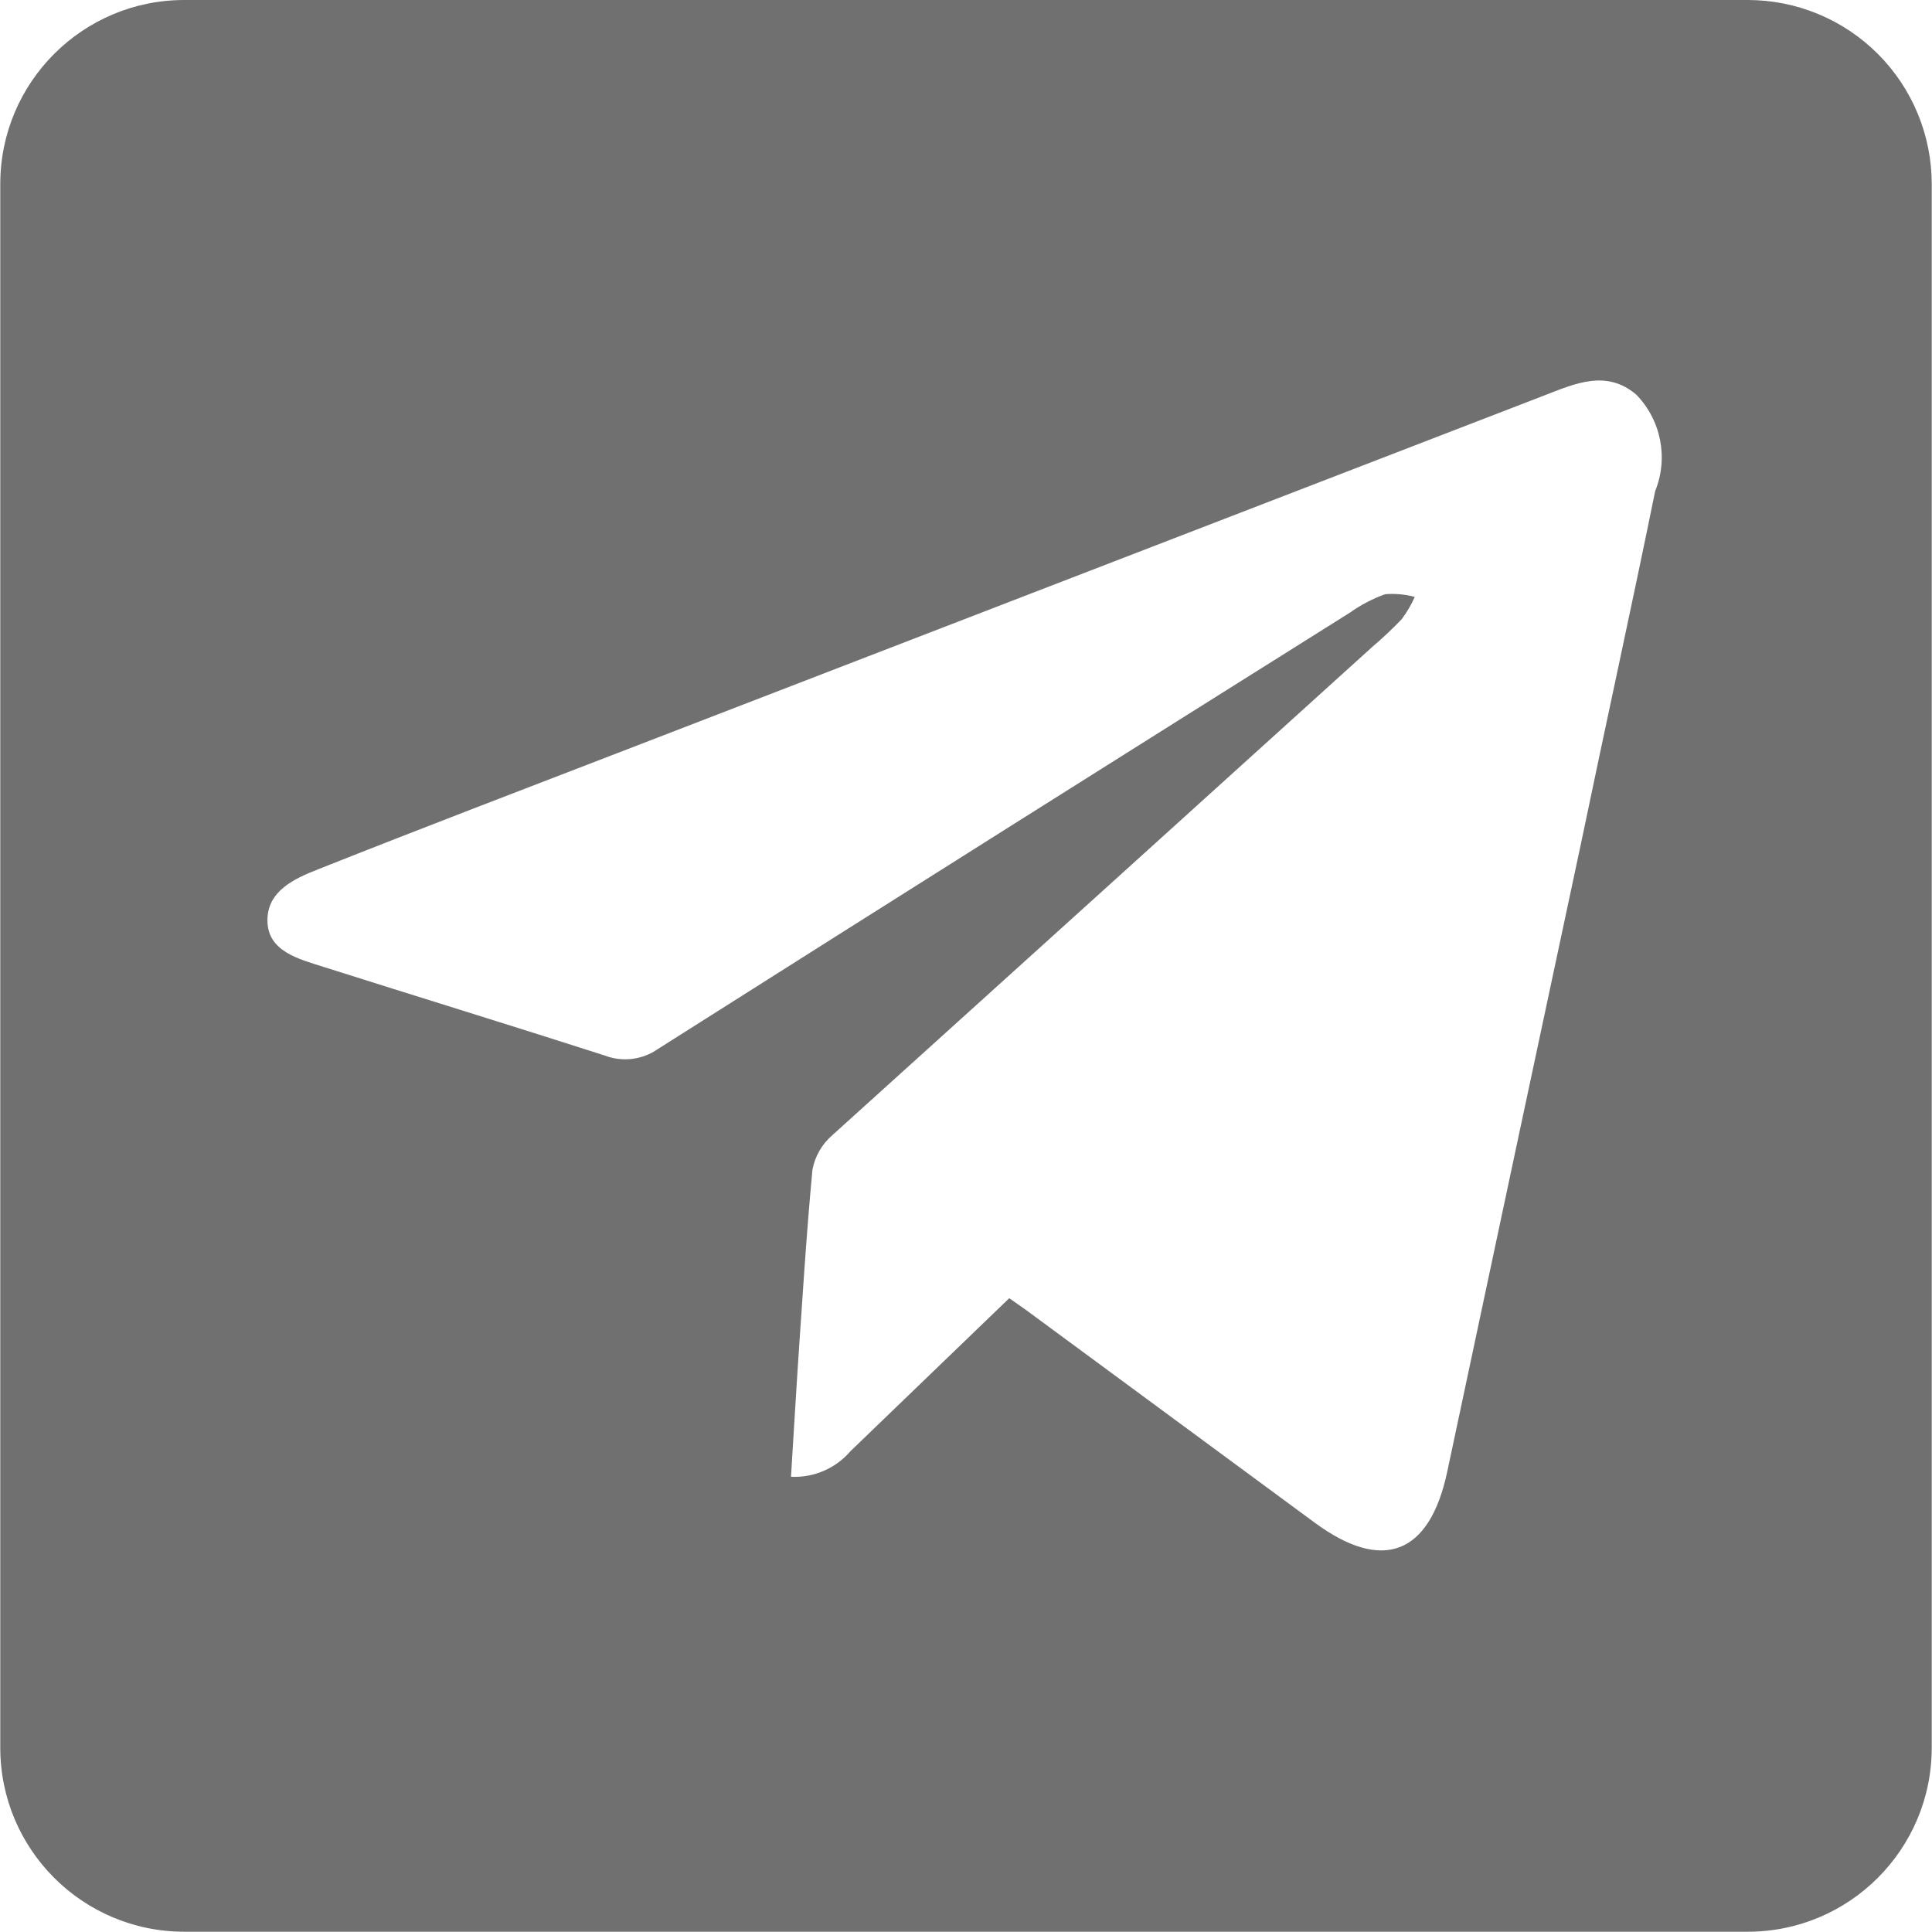
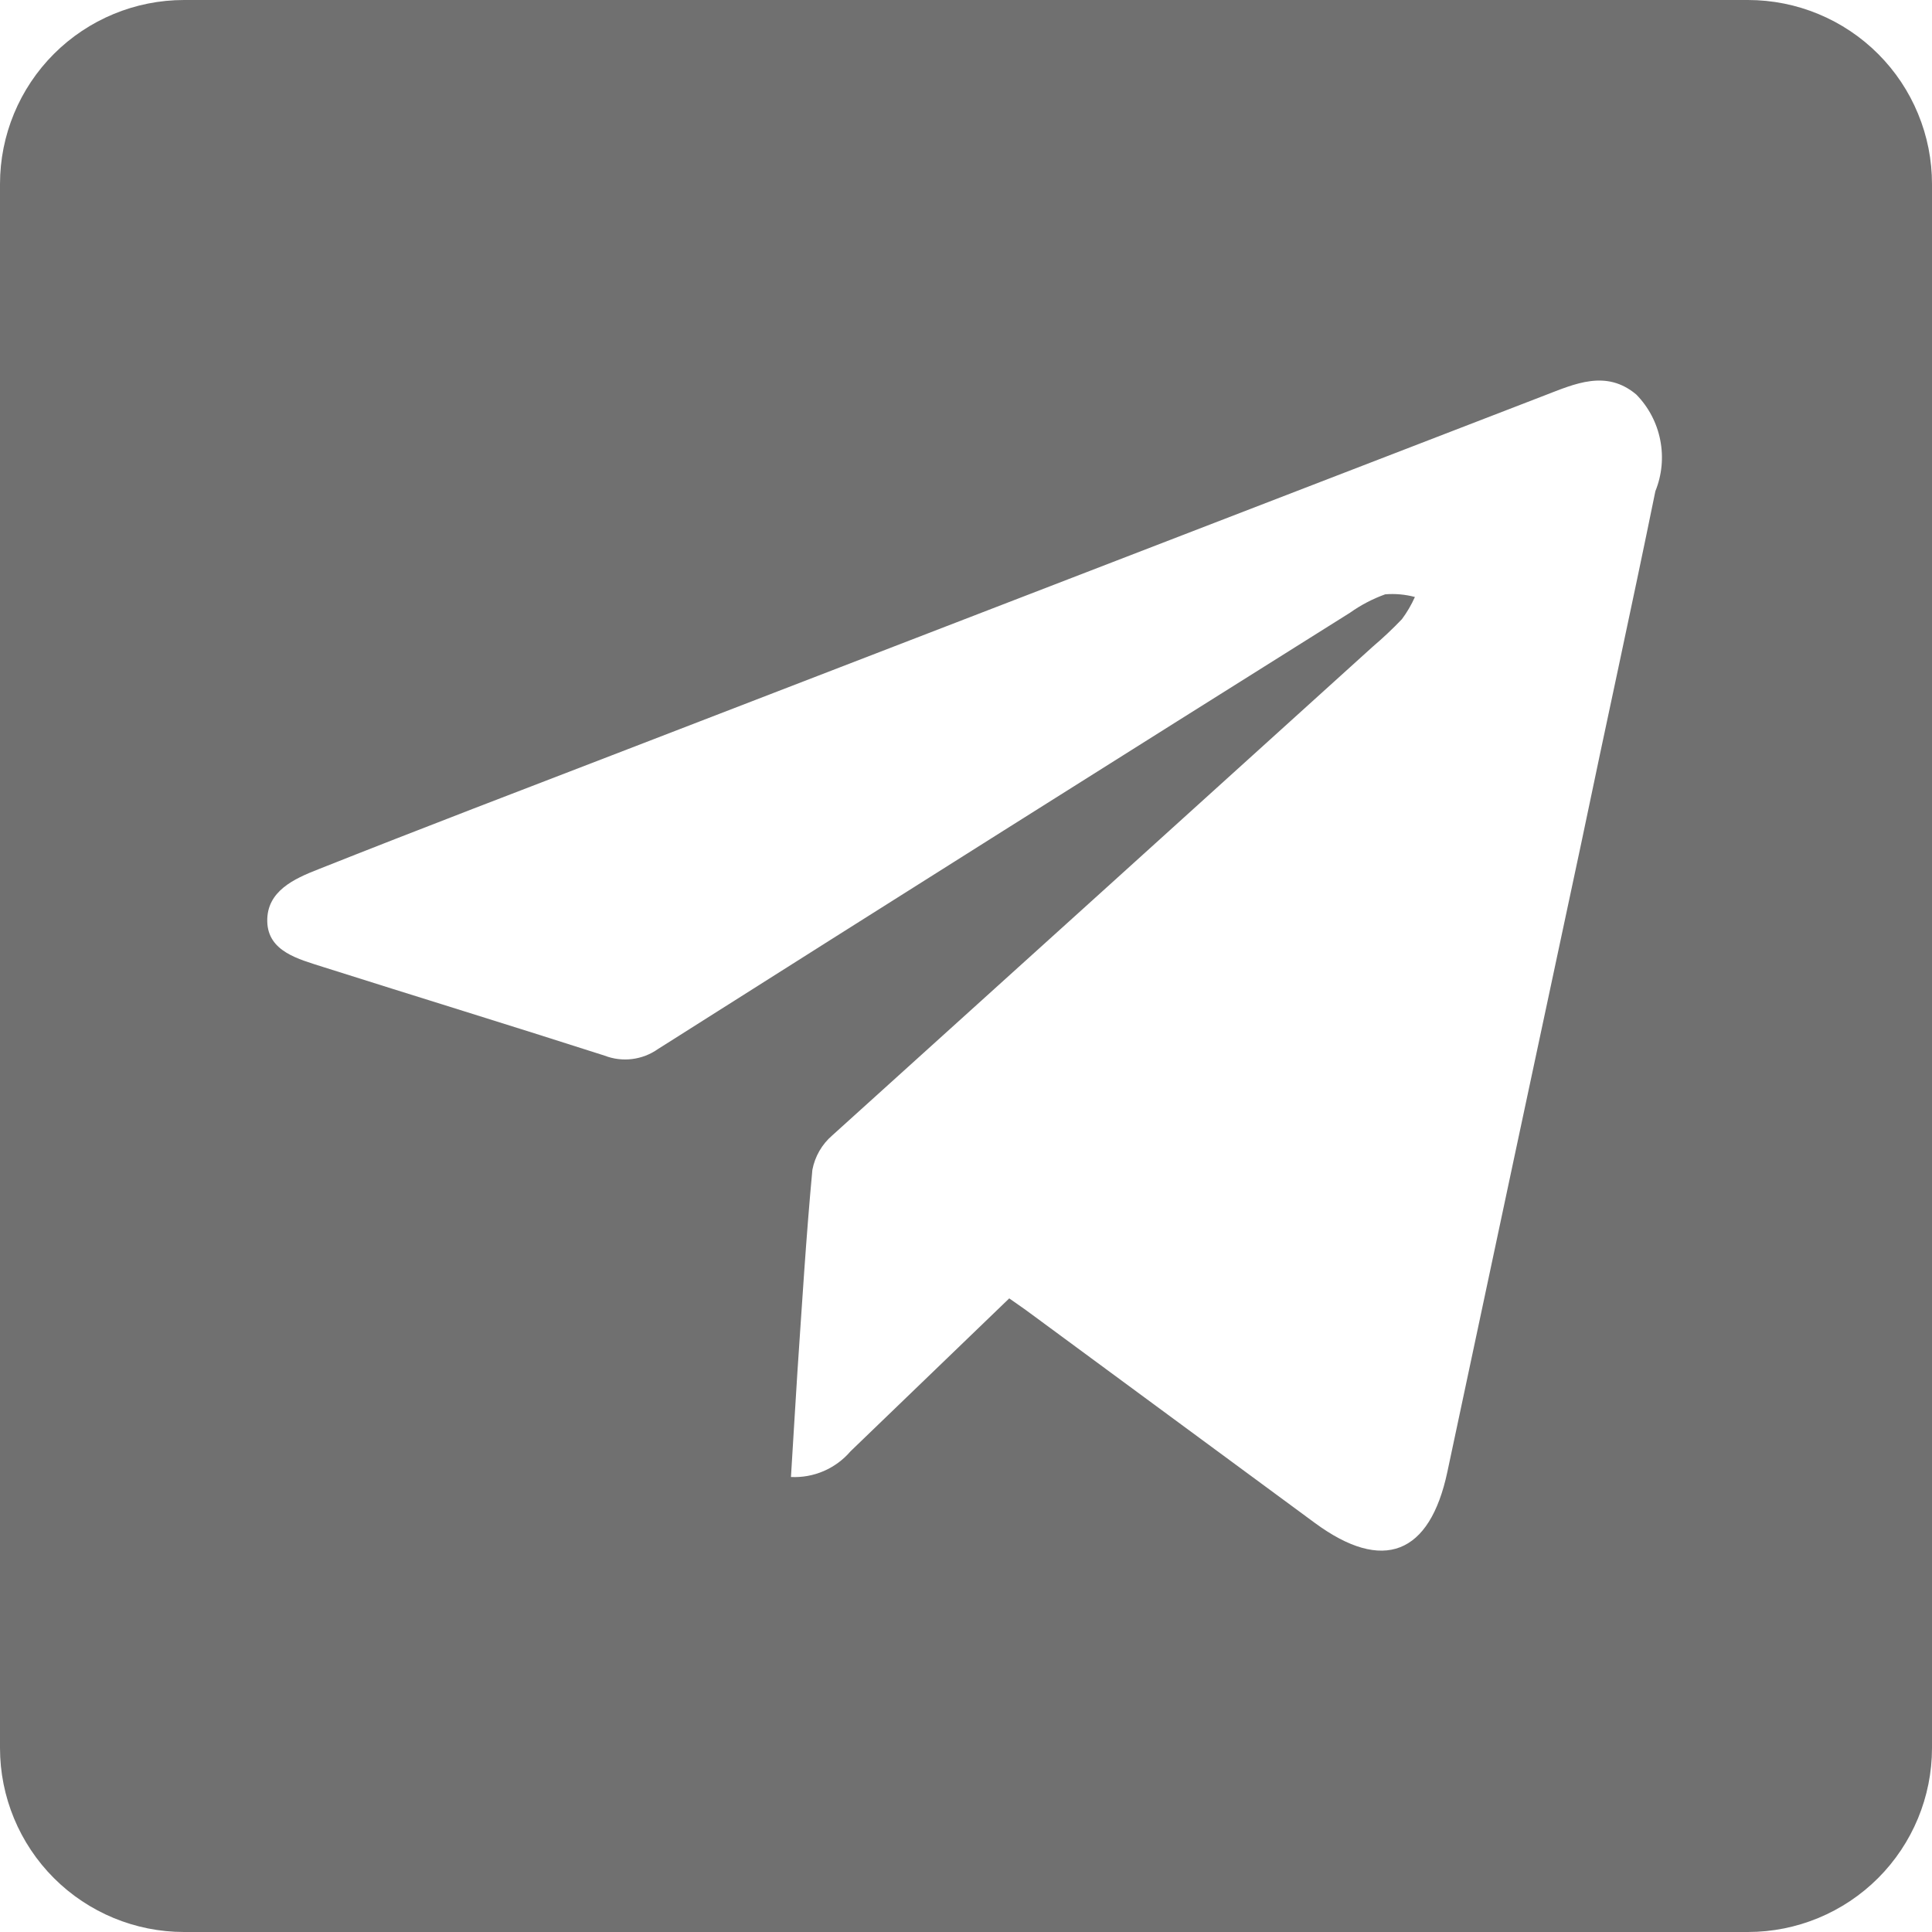
- <svg xmlns="http://www.w3.org/2000/svg" width="21" height="21" viewBox="0 0 21 21">
-   <path id="Telegram" d="M19.029.032H2.035a2,2,0,0,0-2,2V19.029a2,2,0,0,0,2,2H19.029a2,2,0,0,0,2-2V2.035A2,2,0,0,0,19.029.032ZM18.023,5.37c-.26,1.278-.541,2.553-.806,3.829q-.729,3.415-1.454,6.829c-.191.9-.7,1.1-1.439.556l-3.088-2.275c-.073-.055-.148-.105-.234-.166L9.277,15.805a.8.8,0,0,1-.647.279c.024-.383.045-.761.07-1.139.05-.734.094-1.465.163-2.2a.656.656,0,0,1,.216-.374q2.934-2.65,5.872-5.31a4.241,4.241,0,0,0,.318-.3,1.268,1.268,0,0,0,.141-.241.951.951,0,0,0-.323-.029,1.588,1.588,0,0,0-.382.2q-3.766,2.363-7.52,4.742a.621.621,0,0,1-.58.072c-1.02-.328-2.04-.641-3.059-.964-.265-.085-.6-.166-.607-.495s.293-.464.553-.566c1.12-.445,2.244-.874,3.367-1.307l9.957-3.842c.334-.129.674-.286,1-.011A.977.977,0,0,1,18.023,5.37Z" transform="translate(-0.032 -0.032)" fill="#707070" />
+ <svg xmlns="http://www.w3.org/2000/svg" width="45" height="45" viewBox="0 0 45 45" fill="none">
+   <path d="M40.713 0H4.287C3.15 0 2.06 0.452 1.256 1.255C0.452 2.059 0 3.15 0 4.286V40.714C0 41.85 0.452 42.941 1.256 43.745C2.06 44.548 3.15 45 4.287 45H40.713C41.85 45 42.94 44.548 43.744 43.745C44.548 42.941 45 41.85 45 40.714V4.293C45.001 3.729 44.891 3.171 44.675 2.65C44.461 2.13 44.145 1.656 43.747 1.258C43.349 0.859 42.876 0.543 42.355 0.327C41.835 0.111 41.277 -6.33856e-07 40.713 0V0ZM38.557 11.44C37.999 14.179 37.397 16.912 36.829 19.646C35.787 24.526 34.748 29.404 33.712 34.282C33.303 36.211 32.212 36.639 30.628 35.474L24.009 30.598C23.852 30.48 23.692 30.373 23.507 30.242L19.81 33.804C19.64 34.003 19.426 34.16 19.186 34.264C18.945 34.368 18.685 34.415 18.423 34.402C18.475 33.581 18.52 32.771 18.573 31.961C18.68 30.388 18.775 28.821 18.922 27.246C18.982 26.934 19.145 26.652 19.386 26.445C23.578 22.658 27.774 18.865 31.972 15.064C32.21 14.862 32.438 14.647 32.654 14.421C32.773 14.261 32.874 14.088 32.956 13.905C32.73 13.845 32.496 13.824 32.264 13.843C31.972 13.948 31.697 14.092 31.445 14.271C26.063 17.648 20.69 21.035 15.326 24.434C15.147 24.56 14.94 24.64 14.723 24.667C14.507 24.694 14.287 24.667 14.083 24.588C11.896 23.886 9.71 23.215 7.526 22.523C6.958 22.34 6.24 22.167 6.225 21.462C6.21 20.756 6.853 20.467 7.41 20.249C9.811 19.295 12.22 18.375 14.627 17.448L35.97 9.213C36.685 8.937 37.414 8.601 38.113 9.19C38.398 9.481 38.592 9.849 38.67 10.249C38.749 10.649 38.71 11.063 38.557 11.44Z" fill="#707070" />
</svg>
